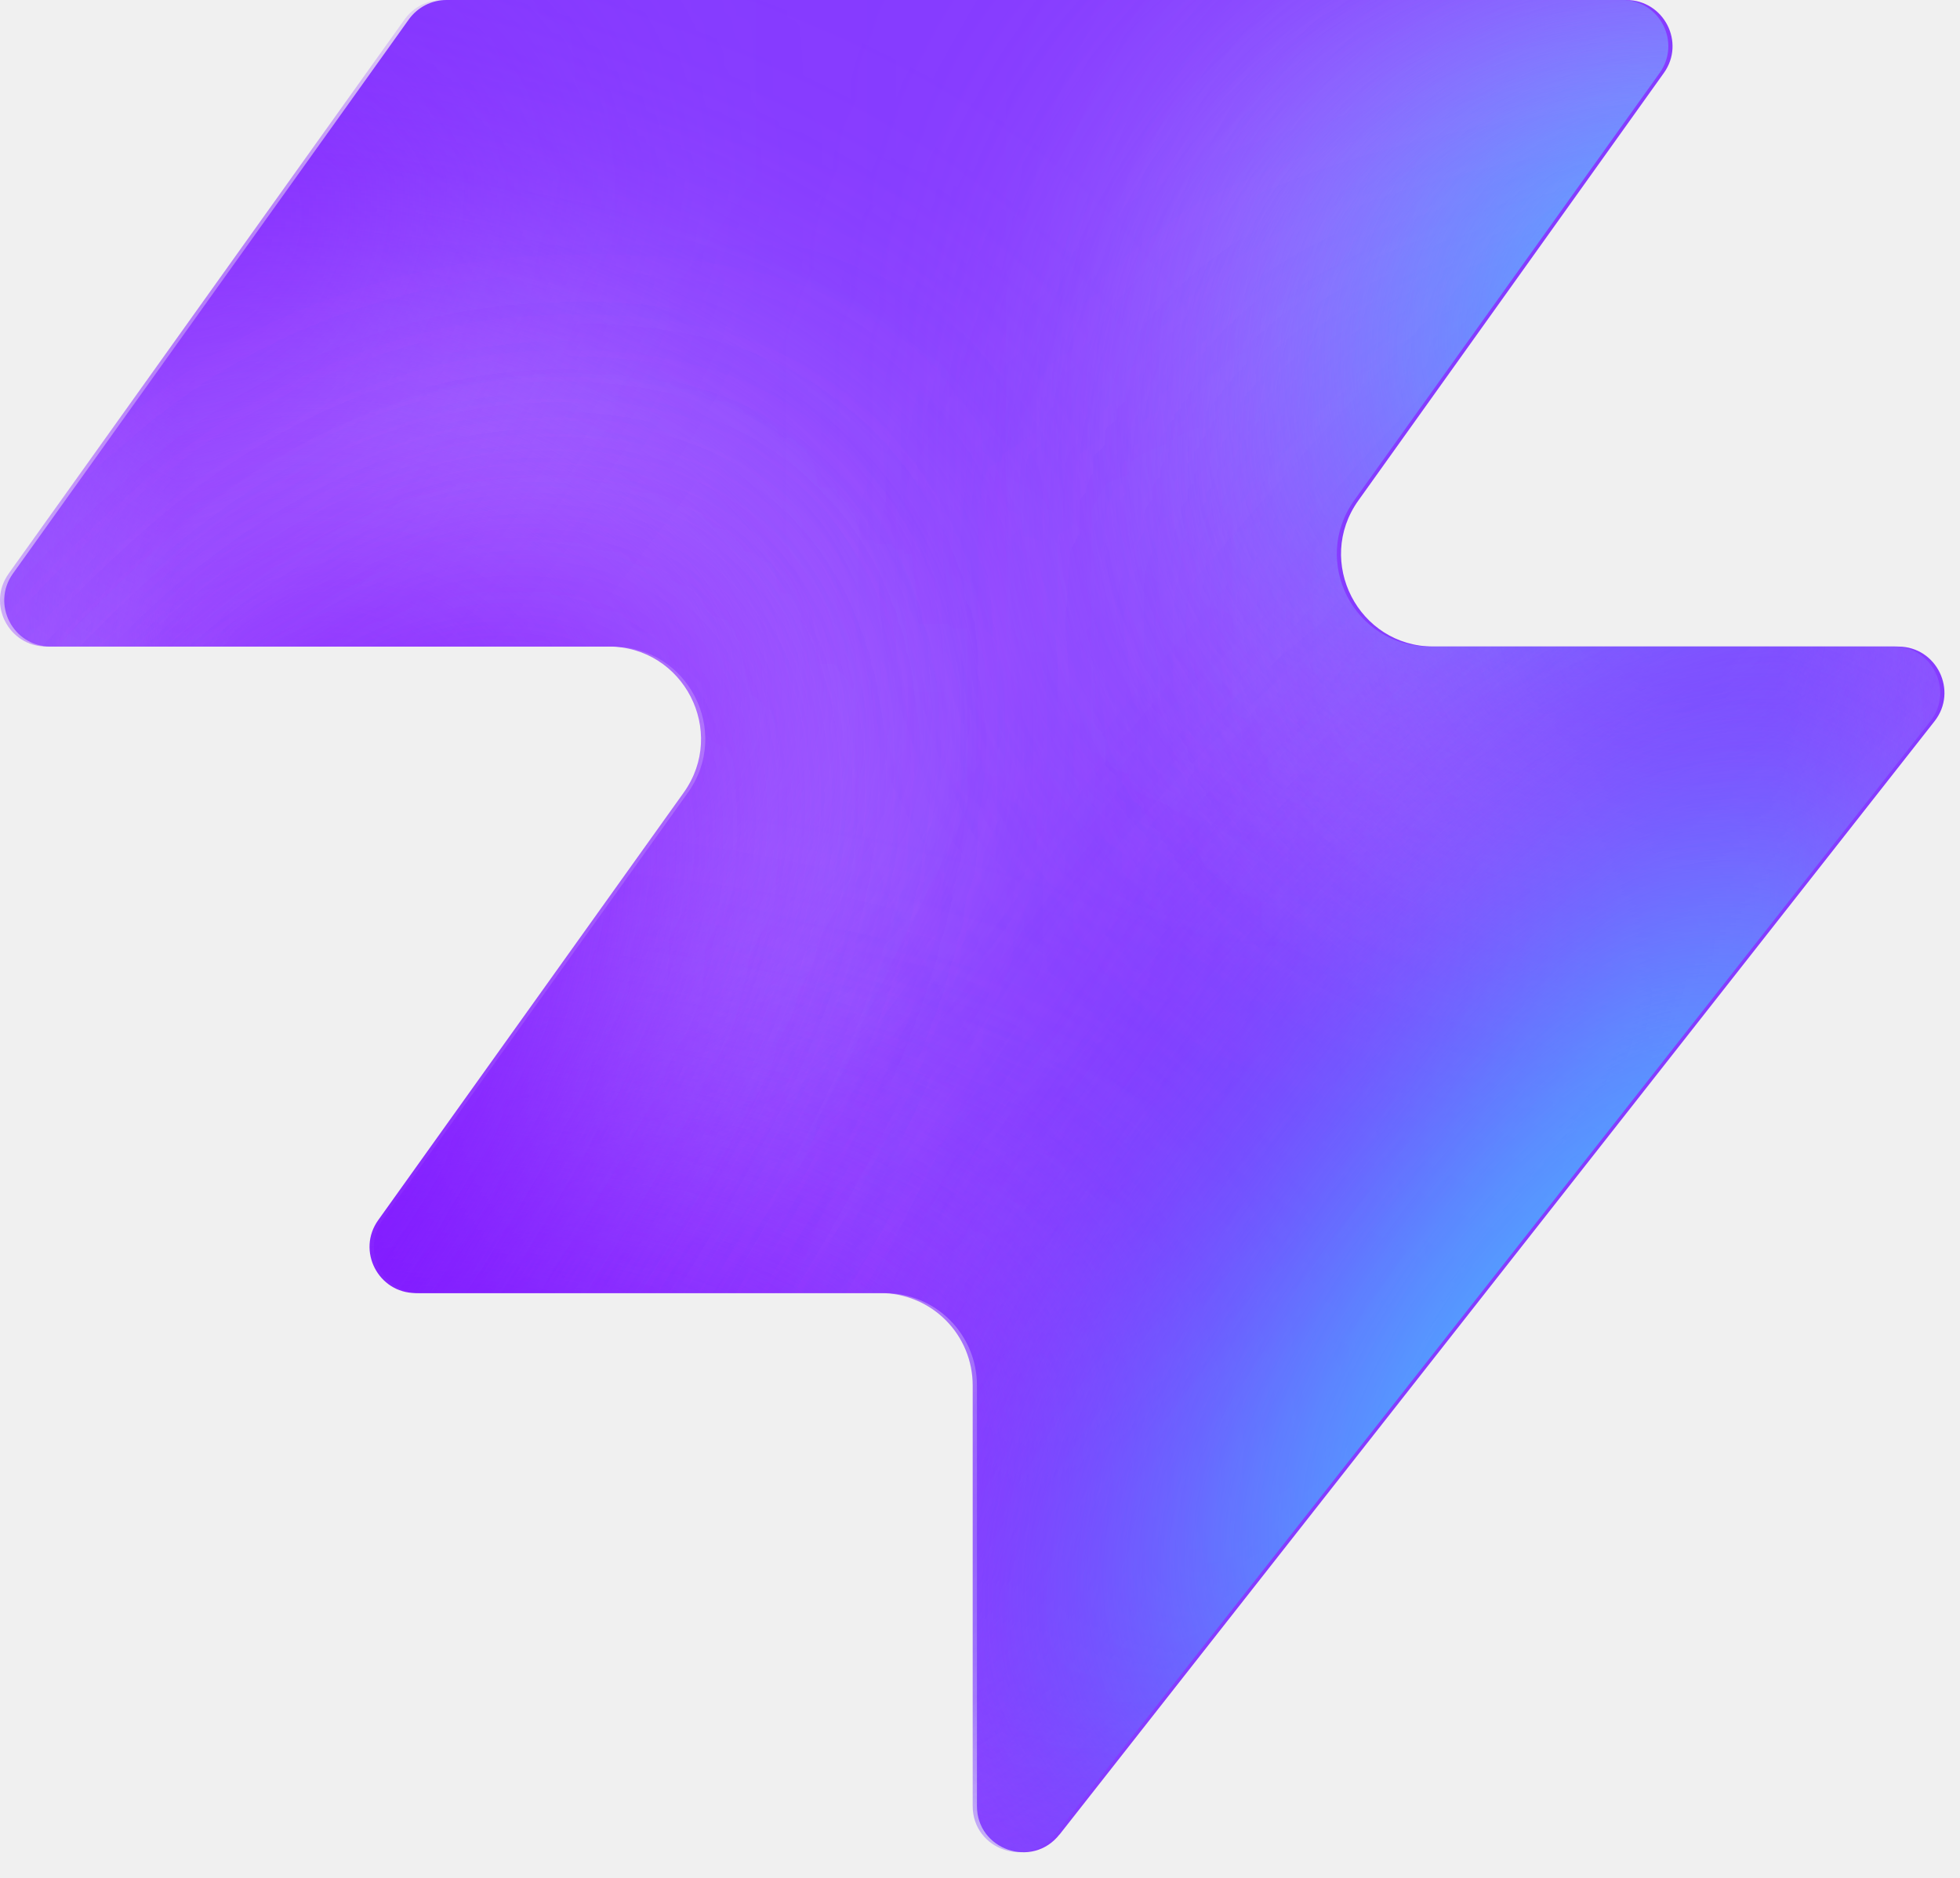
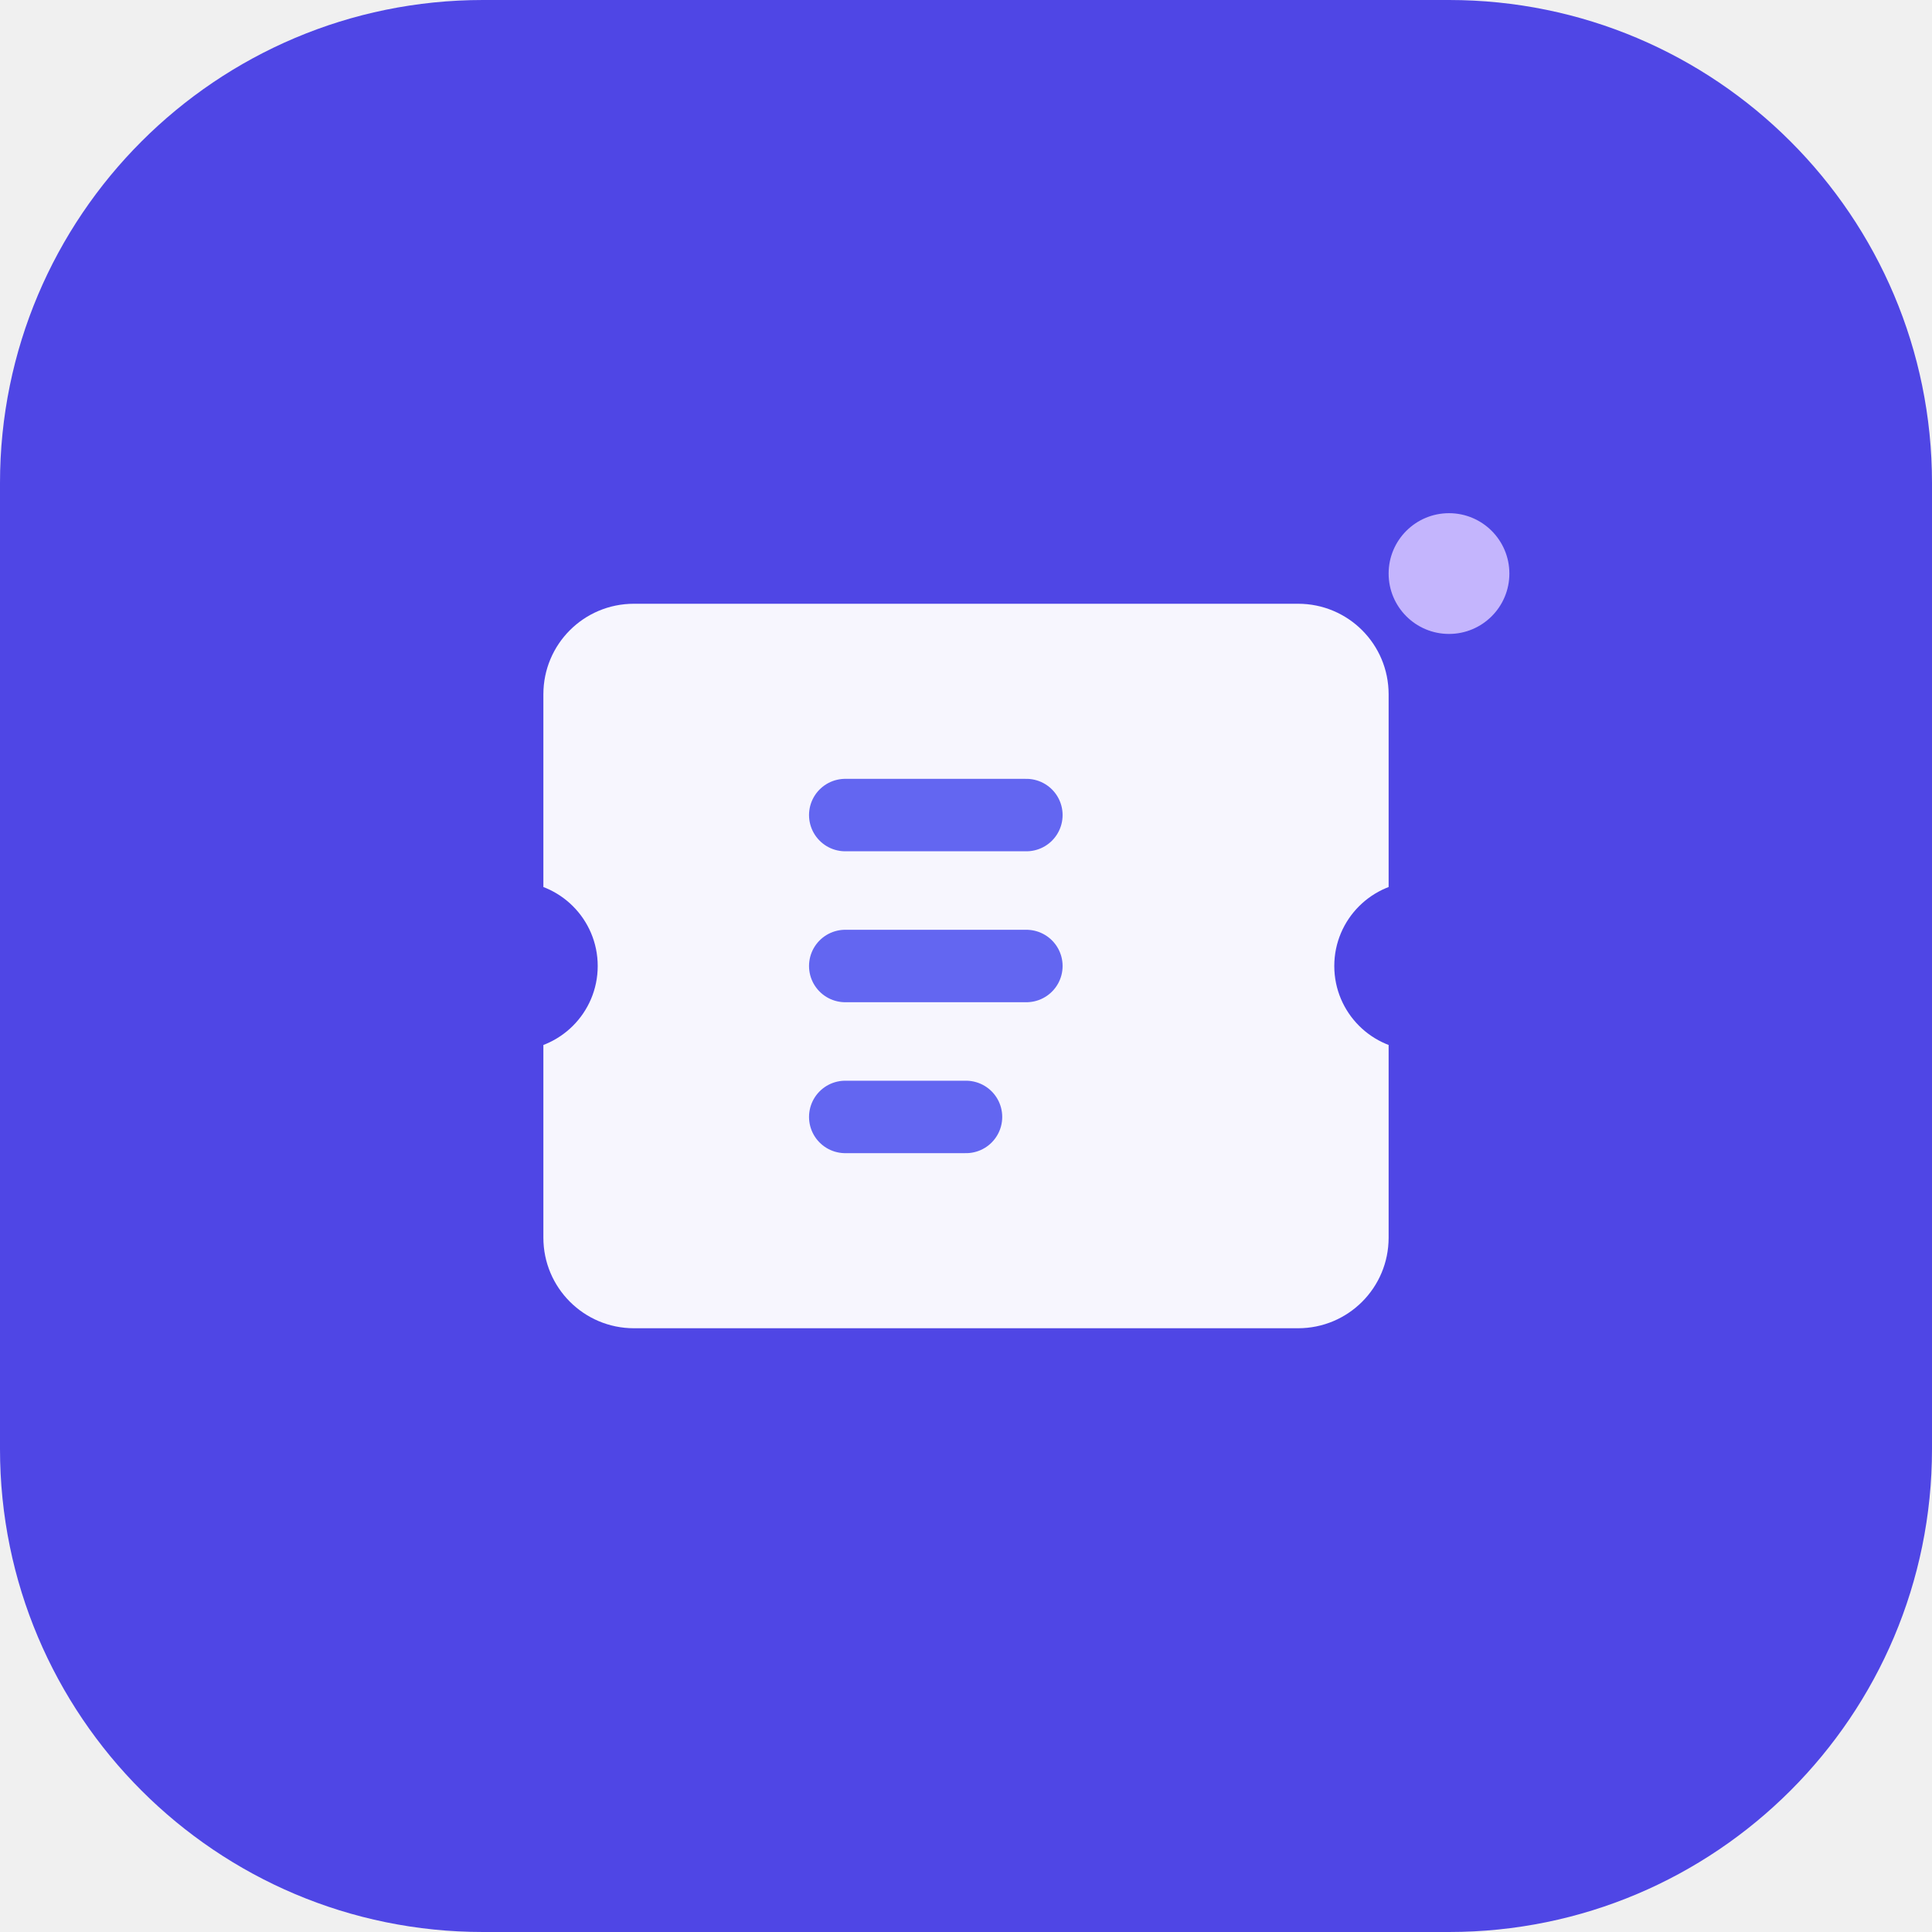
- <svg xmlns="http://www.w3.org/2000/svg" width="48" height="46" fill="none" viewBox="0 0 48 46">
-   <path fill="#863bff" d="M25.946 44.938c-.664.845-2.021.375-2.021-.698V33.937a2.26 2.26 0 0 0-2.262-2.262H10.287c-.92 0-1.456-1.04-.92-1.788l7.48-10.471c1.07-1.497 0-3.578-1.842-3.578H1.237c-.92 0-1.456-1.04-.92-1.788L10.013.474c.214-.297.556-.474.92-.474h28.894c.92 0 1.456 1.04.92 1.788l-7.48 10.471c-1.07 1.498 0 3.579 1.842 3.579h11.377c.943 0 1.473 1.088.89 1.83L25.947 44.94z" style="fill:#863bff;fill:color(display-p3 .525 .23 1);fill-opacity:1" />
-   <mask id="a" width="48" height="46" x="0" y="0" maskUnits="userSpaceOnUse" style="mask-type:alpha">
-     <path fill="#000" d="M25.842 44.938c-.664.844-2.021.375-2.021-.698V33.937a2.26 2.26 0 0 0-2.262-2.262H10.183c-.92 0-1.456-1.04-.92-1.788l7.48-10.471c1.07-1.498 0-3.579-1.842-3.579H1.133c-.92 0-1.456-1.04-.92-1.787L9.91.473c.214-.297.556-.474.92-.474h28.894c.92 0 1.456 1.04.92 1.788l-7.48 10.471c-1.07 1.498 0 3.578 1.842 3.578h11.377c.943 0 1.473 1.088.89 1.832L25.843 44.94z" style="fill:#000;fill-opacity:1" />
-   </mask>
-   <g mask="url(#a)">
-     <g filter="url(#b)">
-       <ellipse cx="5.508" cy="14.704" fill="#ede6ff" rx="5.508" ry="14.704" style="fill:#ede6ff;fill:color(display-p3 .927 .903 1);fill-opacity:1" transform="matrix(.00324 1 1 -.00324 -4.47 31.516)" />
-     </g>
-     <g filter="url(#c)">
-       <ellipse cx="10.399" cy="29.851" fill="#ede6ff" rx="10.399" ry="29.851" style="fill:#ede6ff;fill:color(display-p3 .927 .903 1);fill-opacity:1" transform="matrix(.00324 1 1 -.00324 -39.328 7.883)" />
-     </g>
-     <g filter="url(#d)">
-       <ellipse cx="5.508" cy="30.487" fill="#7e14ff" rx="5.508" ry="30.487" style="fill:#7e14ff;fill:color(display-p3 .492 .077 1);fill-opacity:1" transform="rotate(89.814 -25.913 -14.639)scale(1 -1)" />
-     </g>
-     <g filter="url(#e)">
-       <ellipse cx="5.508" cy="30.599" fill="#7e14ff" rx="5.508" ry="30.599" style="fill:#7e14ff;fill:color(display-p3 .492 .077 1);fill-opacity:1" transform="rotate(89.814 -32.644 -3.334)scale(1 -1)" />
-     </g>
-     <g filter="url(#f)">
-       <ellipse cx="5.508" cy="30.599" fill="#7e14ff" rx="5.508" ry="30.599" style="fill:#7e14ff;fill:color(display-p3 .492 .077 1);fill-opacity:1" transform="matrix(.00324 1 1 -.00324 -34.34 30.47)" />
-     </g>
-     <g filter="url(#g)">
-       <ellipse cx="14.072" cy="22.078" fill="#ede6ff" rx="14.072" ry="22.078" style="fill:#ede6ff;fill:color(display-p3 .927 .903 1);fill-opacity:1" transform="rotate(93.35 24.506 48.493)scale(-1 1)" />
-     </g>
-     <g filter="url(#h)">
-       <ellipse cx="3.47" cy="21.501" fill="#7e14ff" rx="3.47" ry="21.501" style="fill:#7e14ff;fill:color(display-p3 .492 .077 1);fill-opacity:1" transform="rotate(89.009 28.708 47.59)scale(-1 1)" />
-     </g>
-     <g filter="url(#i)">
-       <ellipse cx="3.47" cy="21.501" fill="#7e14ff" rx="3.47" ry="21.501" style="fill:#7e14ff;fill:color(display-p3 .492 .077 1);fill-opacity:1" transform="rotate(89.009 28.708 47.59)scale(-1 1)" />
-     </g>
-     <g filter="url(#j)">
-       <ellipse cx=".387" cy="8.972" fill="#7e14ff" rx="4.407" ry="29.108" style="fill:#7e14ff;fill:color(display-p3 .492 .077 1);fill-opacity:1" transform="rotate(39.51 .387 8.972)" />
-     </g>
-     <g filter="url(#k)">
-       <ellipse cx="47.523" cy="-6.092" fill="#7e14ff" rx="4.407" ry="29.108" style="fill:#7e14ff;fill:color(display-p3 .492 .077 1);fill-opacity:1" transform="rotate(37.892 47.523 -6.092)" />
-     </g>
-     <g filter="url(#l)">
-       <ellipse cx="41.412" cy="6.333" fill="#47bfff" rx="5.971" ry="9.665" style="fill:#47bfff;fill:color(display-p3 .28 .748 1);fill-opacity:1" transform="rotate(37.892 41.412 6.333)" />
-     </g>
-     <g filter="url(#m)">
-       <ellipse cx="-1.879" cy="38.332" fill="#7e14ff" rx="4.407" ry="29.108" style="fill:#7e14ff;fill:color(display-p3 .492 .077 1);fill-opacity:1" transform="rotate(37.892 -1.88 38.332)" />
-     </g>
-     <g filter="url(#n)">
-       <ellipse cx="-1.879" cy="38.332" fill="#7e14ff" rx="4.407" ry="29.108" style="fill:#7e14ff;fill:color(display-p3 .492 .077 1);fill-opacity:1" transform="rotate(37.892 -1.88 38.332)" />
-     </g>
-     <g filter="url(#o)">
-       <ellipse cx="35.651" cy="29.907" fill="#7e14ff" rx="4.407" ry="29.108" style="fill:#7e14ff;fill:color(display-p3 .492 .077 1);fill-opacity:1" transform="rotate(37.892 35.651 29.907)" />
-     </g>
-     <g filter="url(#p)">
-       <ellipse cx="38.418" cy="32.4" fill="#47bfff" rx="5.971" ry="15.297" style="fill:#47bfff;fill:color(display-p3 .28 .748 1);fill-opacity:1" transform="rotate(37.892 38.418 32.4)" />
-     </g>
-   </g>
-   <defs>
-     <filter id="b" width="60.045" height="41.654" x="-19.77" y="16.149" color-interpolation-filters="sRGB" filterUnits="userSpaceOnUse">
-       <feFlood flood-opacity="0" result="BackgroundImageFix" />
-       <feBlend in="SourceGraphic" in2="BackgroundImageFix" result="shape" />
-       <feGaussianBlur result="effect1_foregroundBlur_2002_17158" stdDeviation="7.659" />
-     </filter>
-     <filter id="c" width="90.34" height="51.437" x="-54.613" y="-7.533" color-interpolation-filters="sRGB" filterUnits="userSpaceOnUse">
-       <feFlood flood-opacity="0" result="BackgroundImageFix" />
-       <feBlend in="SourceGraphic" in2="BackgroundImageFix" result="shape" />
-       <feGaussianBlur result="effect1_foregroundBlur_2002_17158" stdDeviation="7.659" />
-     </filter>
-     <filter id="d" width="79.355" height="29.4" x="-49.64" y="2.03" color-interpolation-filters="sRGB" filterUnits="userSpaceOnUse">
-       <feFlood flood-opacity="0" result="BackgroundImageFix" />
-       <feBlend in="SourceGraphic" in2="BackgroundImageFix" result="shape" />
-       <feGaussianBlur result="effect1_foregroundBlur_2002_17158" stdDeviation="4.596" />
-     </filter>
-     <filter id="e" width="79.579" height="29.4" x="-45.045" y="20.029" color-interpolation-filters="sRGB" filterUnits="userSpaceOnUse">
-       <feFlood flood-opacity="0" result="BackgroundImageFix" />
-       <feBlend in="SourceGraphic" in2="BackgroundImageFix" result="shape" />
-       <feGaussianBlur result="effect1_foregroundBlur_2002_17158" stdDeviation="4.596" />
-     </filter>
-     <filter id="f" width="79.579" height="29.4" x="-43.513" y="21.178" color-interpolation-filters="sRGB" filterUnits="userSpaceOnUse">
-       <feFlood flood-opacity="0" result="BackgroundImageFix" />
-       <feBlend in="SourceGraphic" in2="BackgroundImageFix" result="shape" />
-       <feGaussianBlur result="effect1_foregroundBlur_2002_17158" stdDeviation="4.596" />
-     </filter>
-     <filter id="g" width="74.749" height="58.852" x="15.756" y="-17.901" color-interpolation-filters="sRGB" filterUnits="userSpaceOnUse">
-       <feFlood flood-opacity="0" result="BackgroundImageFix" />
-       <feBlend in="SourceGraphic" in2="BackgroundImageFix" result="shape" />
-       <feGaussianBlur result="effect1_foregroundBlur_2002_17158" stdDeviation="7.659" />
-     </filter>
-     <filter id="h" width="61.377" height="25.362" x="23.548" y="2.284" color-interpolation-filters="sRGB" filterUnits="userSpaceOnUse">
-       <feFlood flood-opacity="0" result="BackgroundImageFix" />
-       <feBlend in="SourceGraphic" in2="BackgroundImageFix" result="shape" />
-       <feGaussianBlur result="effect1_foregroundBlur_2002_17158" stdDeviation="4.596" />
-     </filter>
-     <filter id="i" width="61.377" height="25.362" x="23.548" y="2.284" color-interpolation-filters="sRGB" filterUnits="userSpaceOnUse">
-       <feFlood flood-opacity="0" result="BackgroundImageFix" />
-       <feBlend in="SourceGraphic" in2="BackgroundImageFix" result="shape" />
-       <feGaussianBlur result="effect1_foregroundBlur_2002_17158" stdDeviation="4.596" />
-     </filter>
-     <filter id="j" width="56.045" height="63.649" x="-27.636" y="-22.853" color-interpolation-filters="sRGB" filterUnits="userSpaceOnUse">
-       <feFlood flood-opacity="0" result="BackgroundImageFix" />
-       <feBlend in="SourceGraphic" in2="BackgroundImageFix" result="shape" />
-       <feGaussianBlur result="effect1_foregroundBlur_2002_17158" stdDeviation="4.596" />
-     </filter>
-     <filter id="k" width="54.814" height="64.646" x="20.116" y="-38.415" color-interpolation-filters="sRGB" filterUnits="userSpaceOnUse">
-       <feFlood flood-opacity="0" result="BackgroundImageFix" />
-       <feBlend in="SourceGraphic" in2="BackgroundImageFix" result="shape" />
-       <feGaussianBlur result="effect1_foregroundBlur_2002_17158" stdDeviation="4.596" />
-     </filter>
-     <filter id="l" width="33.541" height="35.313" x="24.641" y="-11.323" color-interpolation-filters="sRGB" filterUnits="userSpaceOnUse">
-       <feFlood flood-opacity="0" result="BackgroundImageFix" />
-       <feBlend in="SourceGraphic" in2="BackgroundImageFix" result="shape" />
-       <feGaussianBlur result="effect1_foregroundBlur_2002_17158" stdDeviation="4.596" />
-     </filter>
-     <filter id="m" width="54.814" height="64.646" x="-29.286" y="6.009" color-interpolation-filters="sRGB" filterUnits="userSpaceOnUse">
-       <feFlood flood-opacity="0" result="BackgroundImageFix" />
-       <feBlend in="SourceGraphic" in2="BackgroundImageFix" result="shape" />
-       <feGaussianBlur result="effect1_foregroundBlur_2002_17158" stdDeviation="4.596" />
-     </filter>
-     <filter id="n" width="54.814" height="64.646" x="-29.286" y="6.009" color-interpolation-filters="sRGB" filterUnits="userSpaceOnUse">
-       <feFlood flood-opacity="0" result="BackgroundImageFix" />
-       <feBlend in="SourceGraphic" in2="BackgroundImageFix" result="shape" />
-       <feGaussianBlur result="effect1_foregroundBlur_2002_17158" stdDeviation="4.596" />
-     </filter>
-     <filter id="o" width="54.814" height="64.646" x="8.244" y="-2.416" color-interpolation-filters="sRGB" filterUnits="userSpaceOnUse">
-       <feFlood flood-opacity="0" result="BackgroundImageFix" />
-       <feBlend in="SourceGraphic" in2="BackgroundImageFix" result="shape" />
-       <feGaussianBlur result="effect1_foregroundBlur_2002_17158" stdDeviation="4.596" />
-     </filter>
-     <filter id="p" width="39.409" height="43.623" x="18.713" y="10.588" color-interpolation-filters="sRGB" filterUnits="userSpaceOnUse">
-       <feFlood flood-opacity="0" result="BackgroundImageFix" />
-       <feBlend in="SourceGraphic" in2="BackgroundImageFix" result="shape" />
-       <feGaussianBlur result="effect1_foregroundBlur_2002_17158" stdDeviation="4.596" />
-     </filter>
-   </defs>
+ <svg xmlns="http://www.w3.org/2000/svg" viewBox="0 0 32 32" fill="none">
+   <rect width="32" height="32" rx="8" fill="#4f46e5" />
+   <path d="M9 11.5c0-.83.67-1.5 1.5-1.5h11c.83 0 1.5.67 1.5 1.5v9c0 .83-.67 1.5-1.5 1.5h-11A1.5 1.5 0 0 1 9 20.5v-9Z" fill="#fff" fill-opacity=".95" />
+   <circle cx="8.5" cy="16" r="1.4" fill="#4f46e5" />
+   <circle cx="23.5" cy="16" r="1.4" fill="#4f46e5" />
+   <path d="M14 13.5h3M14 16h3M14 18.5h2" stroke="#6366f1" stroke-width="1.2" stroke-linecap="round" />
+   <circle cx="24" cy="9.5" r="1" fill="#c4b5fd" />
</svg>
